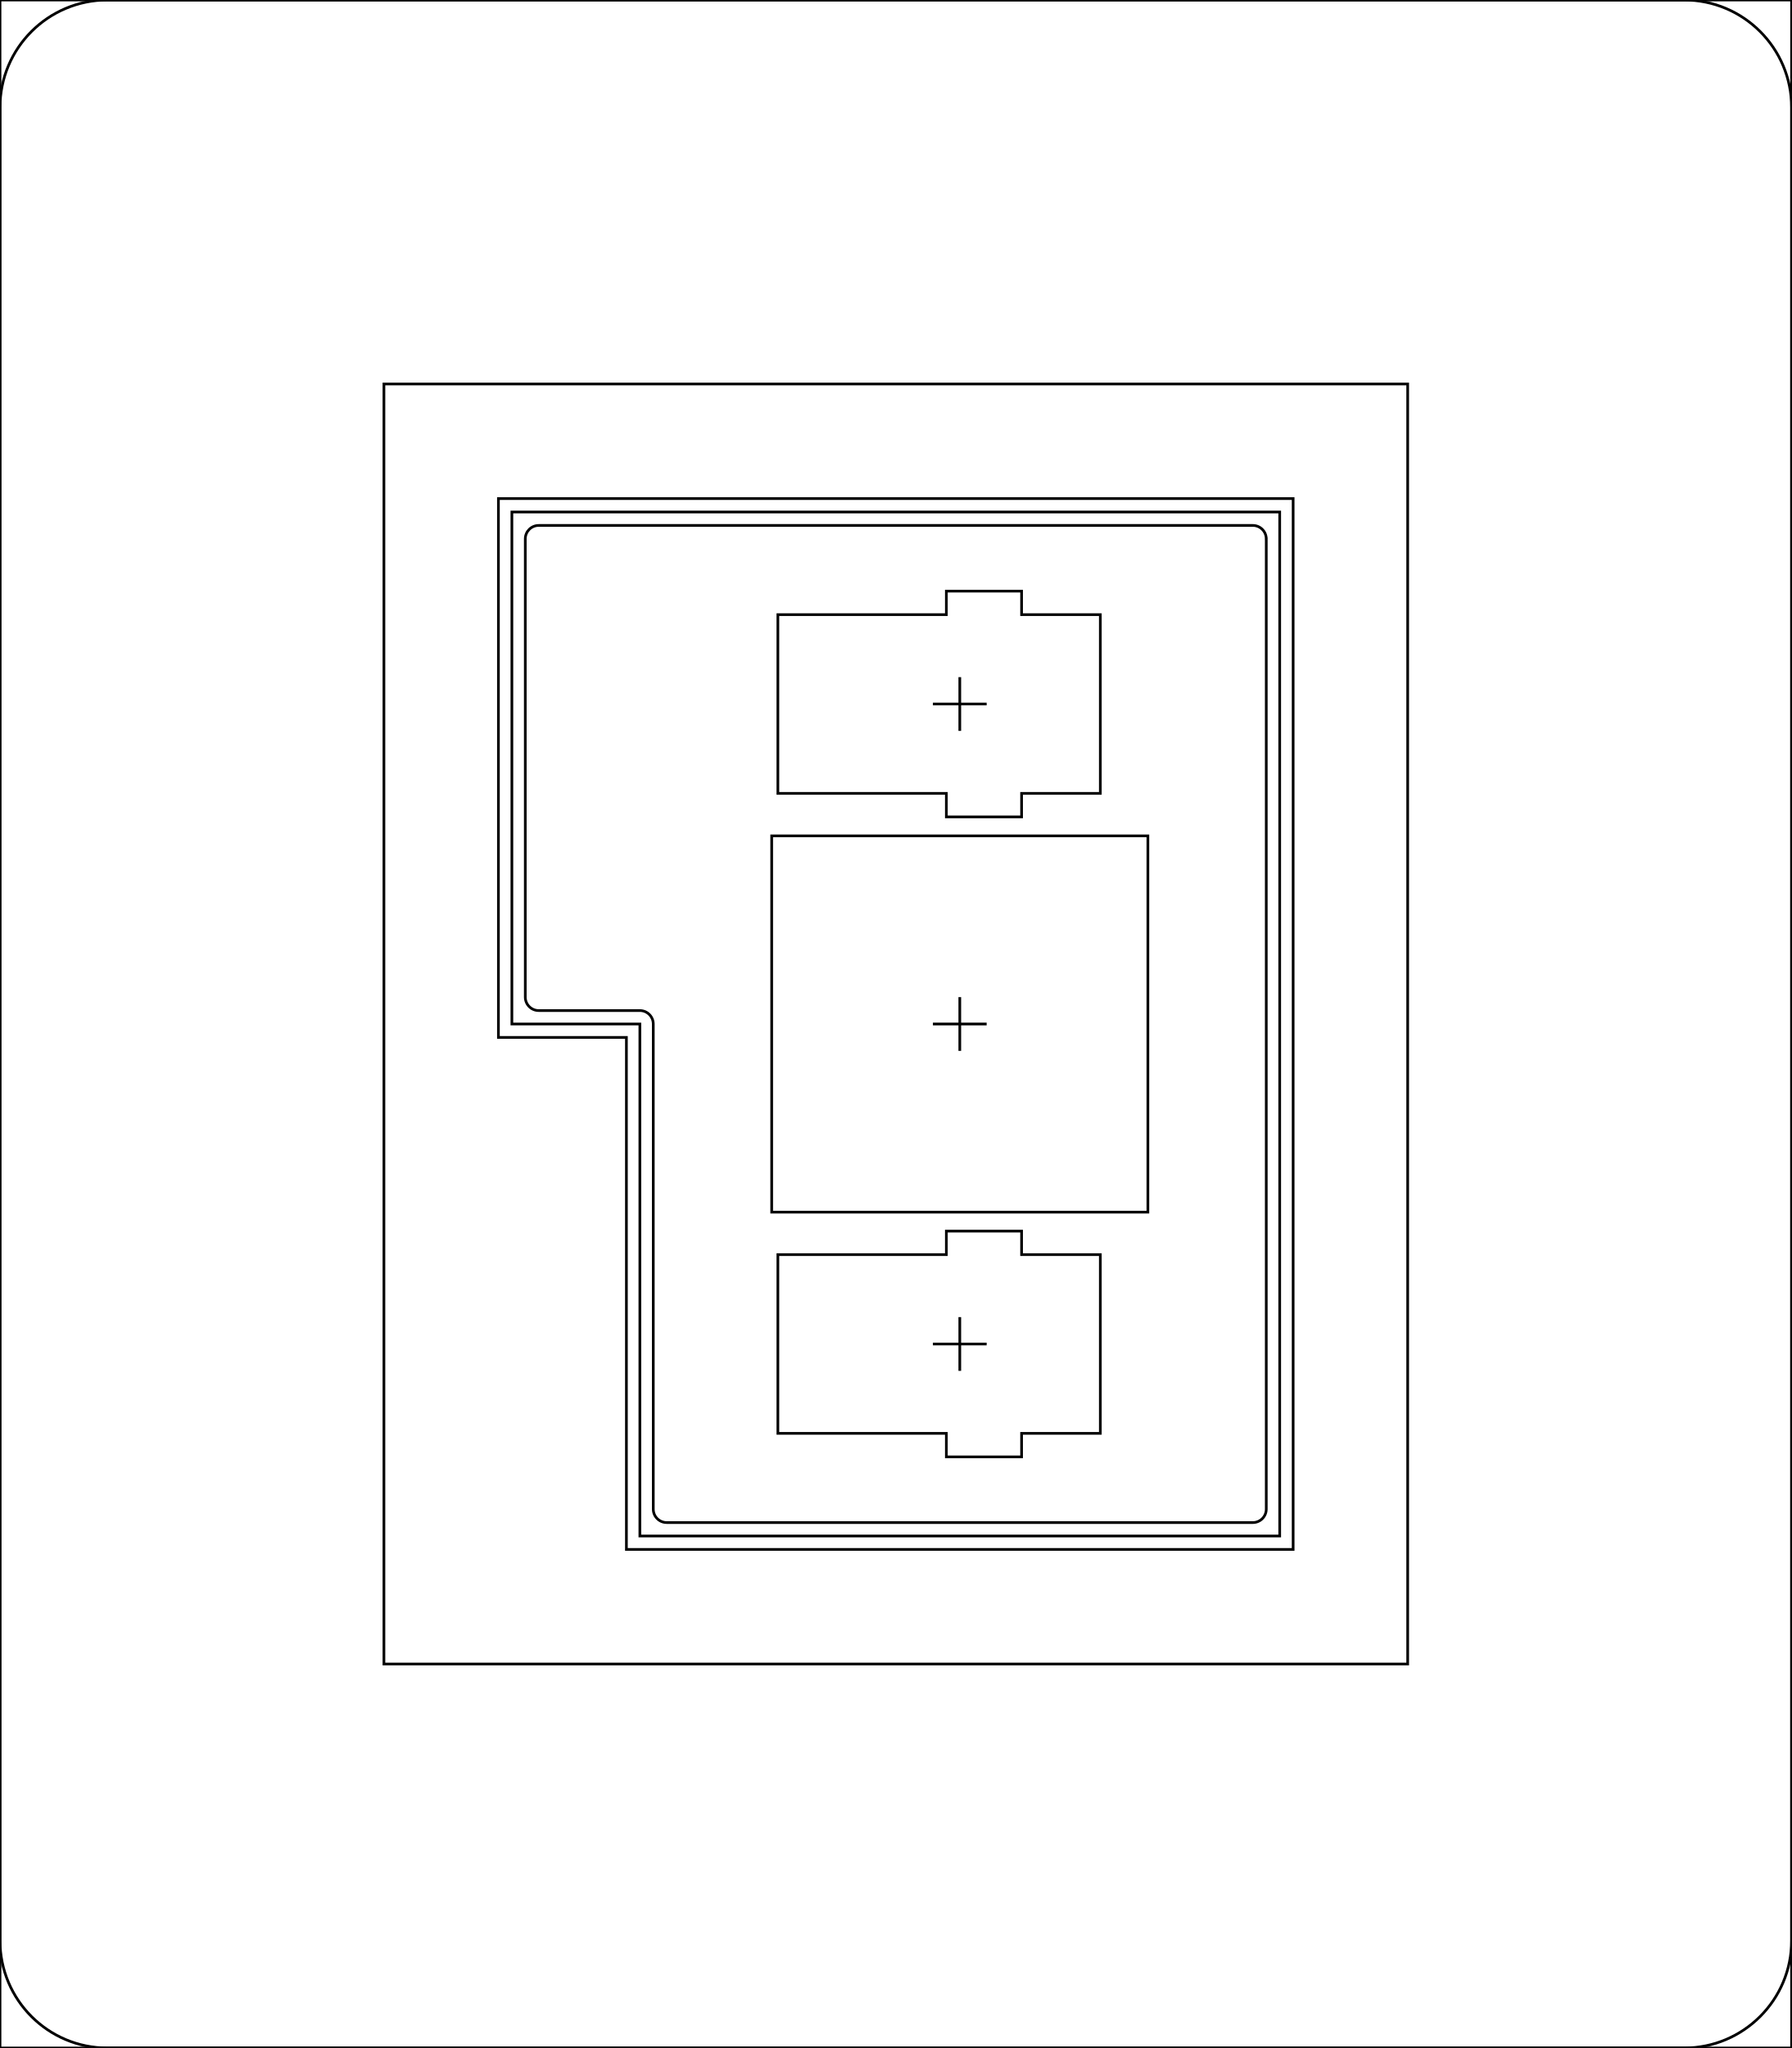
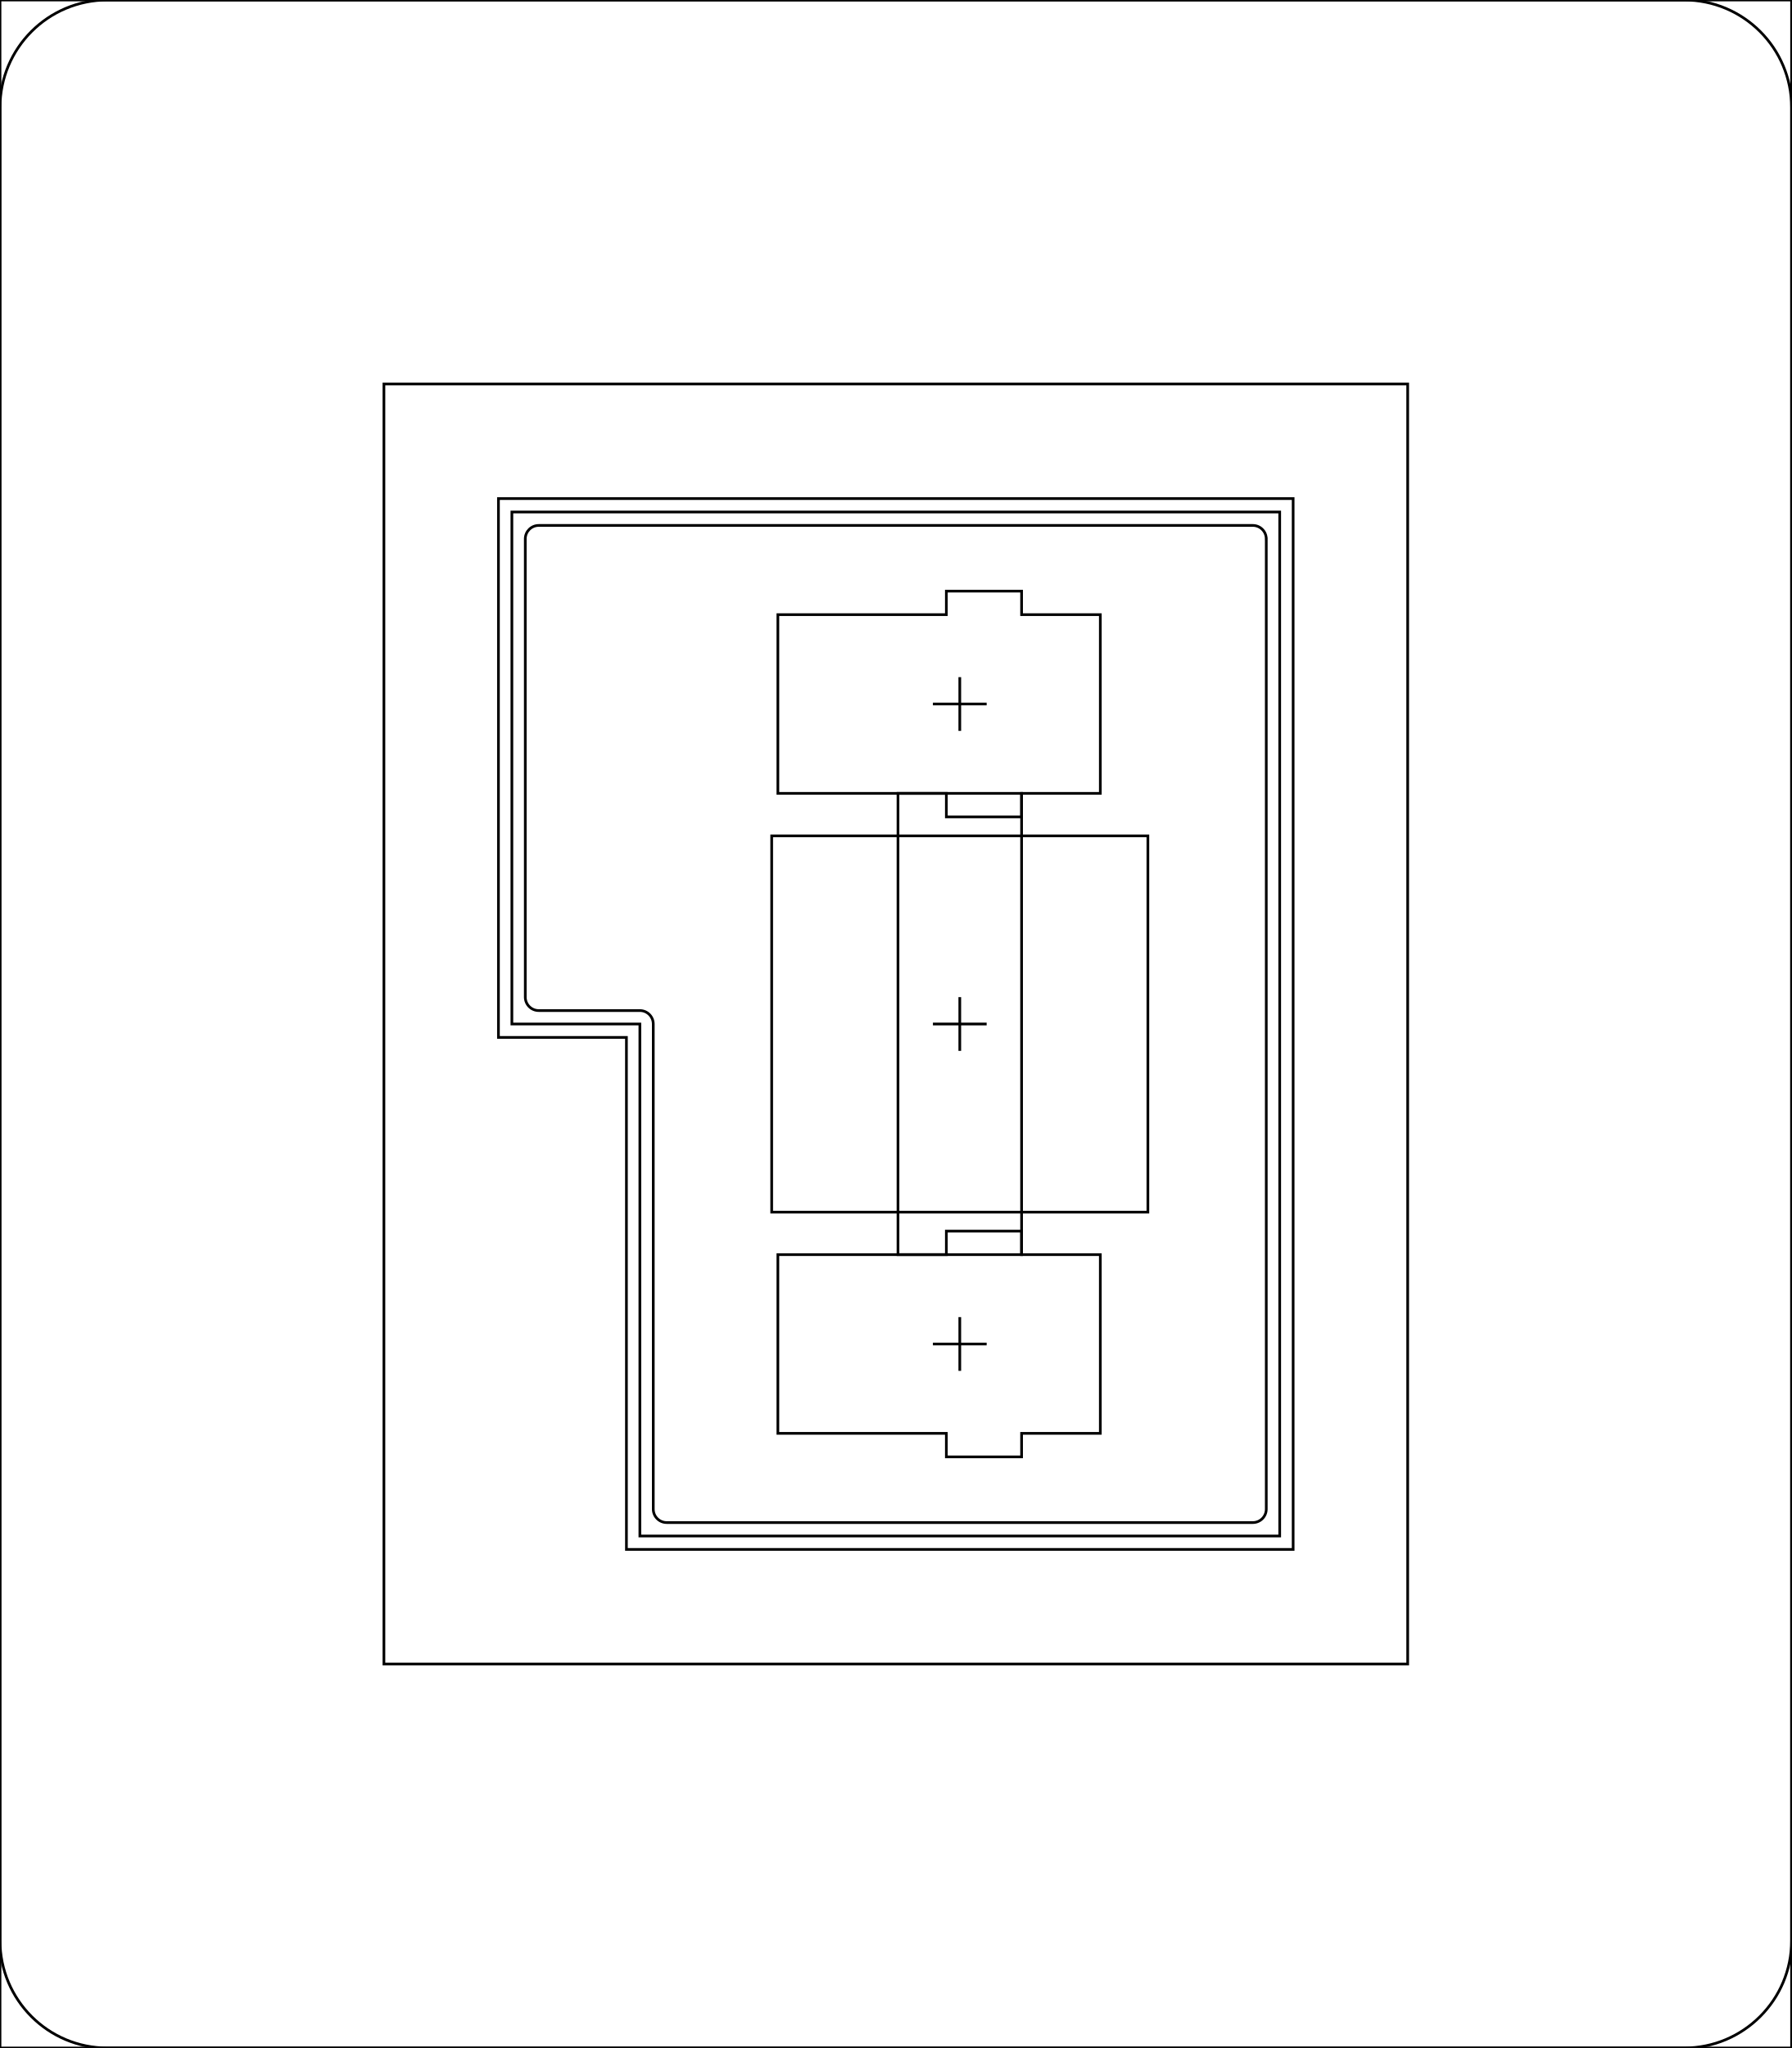
<svg xmlns="http://www.w3.org/2000/svg" width="66.675mm" height="76.2mm" viewBox="0 0 66.675 76.2" version="1.1" id="svg1">
  <defs id="defs1">
    <marker id="Arrow2Sstart" orient="auto" refX="0" refY="0" style="overflow:visible">
      <path d="M 8.72,4.03 -2.21,0.02 8.72,-4 c -1.75,2.37 -1.74,5.62 0,8.03 z" id="Arrow2SstartPath" style="fill:#000000;fill-opacity:1;stroke:none" transform="matrix(0.3,0,0,0.3,-0.69,0)" />
    </marker>
    <marker id="Arrow2Send" orient="auto" refX="0" refY="0" style="overflow:visible">
      <path d="M 8.72,4.03 -2.21,0.02 8.72,-4 c -1.75,2.37 -1.74,5.62 0,8.03 z" id="Arrow2SendPath" style="fill:#000000;fill-opacity:1;stroke:none" transform="matrix(-0.3,0,0,-0.3,0.69,0)" />
    </marker>
  </defs>
  <g id="layer1" style="display:inline">
    <path id="path3" style="fill:none;stroke:#000000;stroke-width:0.1;stroke-dasharray:none" d="m 40.949,46.681 h -2.93 v -0.875 h -2.8 v 0.875 h -6.27 v 6.65 h 6.27 v 0.875 h 2.8 v -0.875 h 2.93 z" />
    <path id="path10" style="fill:none;stroke:#000000;stroke-width:0.1;stroke-dasharray:none" d="m 40.949,22.869 h -2.93 v -0.875 h -2.8 v 0.875 h -6.27 v 6.65 h 6.27 v 0.875 h 2.8 v -0.875 h 2.93 z" />
    <path id="path23" style="display:inline;fill:none;stroke:#000000;stroke-width:0.1;stroke-dasharray:none" d="M 0,0 H 66.675 V 76.2 H 0 Z" />
    <path id="path24" style="display:inline;fill:none;stroke:#000000;stroke-width:0.1;stroke-dasharray:none" d="m -14.55,-18.55 h 58.675 a 4,4 45 0 1 4,4 v 68.2 a 4,4 135 0 1 -4,4 h -58.675 a 4,4 45 0 1 -4,-4 l 0,-68.2 a 4,4 135 0 1 4,-4 z" transform="translate(18.55,18.55)" />
    <path id="path25" style="display:inline;fill:none;stroke:#000000;stroke-width:0.1;stroke-dasharray:none" d="M 14.288,14.287 H 52.388 V 61.913 H 14.288 Z" />
-     <path id="rect75" style="fill:none;stroke:#000000;stroke-width:0.1;stroke-dasharray:none" d="m 18.55,18.55 h 39.05 l 0,24.813 -19.026,-10e-7 3e-6,4.763 H 18.55 Z" transform="matrix(0,1.001281,-1,0,66.675,-0.023756)" />
+     <path id="rect75" style="fill:none;stroke:#000000;stroke-width:0.1;stroke-dasharray:none" d="M 18.55,18.55 H 57.6 V 43.362 l -19.026,-10e-7 3e-6,4.763 H 18.55 Z" transform="matrix(0,1.001281,-1,0,66.675,-0.023756)" />
    <path id="rect2" style="fill:none;stroke:#000000;stroke-width:0.1;stroke-dasharray:none" d="m 47.625,19.05 v 38.1 h -23.812 l 10e-7,-19.05 -4.763,2e-6 0,-19.05 z" />
    <path id="path1" style="display:inline;fill:none;stroke:#000000;stroke-width:0.1;stroke-dasharray:none" d="m 20.05,19.55 h 36.1 a 0.5,0.5 45 0 1 0.5,0.5 l 0,21.813 a 0.5,0.5 135 0 1 -0.5,0.5 l -18.05,-10e-7 a 0.5,0.5 135 0 0 -0.5,0.5 l 3e-6,3.763 a 0.5,0.5 135 0 1 -0.5,0.5 l -17.05,0 a 0.5,0.5 45 0 1 -0.5,-0.5 v -26.575 a 0.5,0.5 135 0 1 0.5,-0.5 z" transform="rotate(90,33.3375,33.3375)" />
    <path id="rect152" style="fill:none;stroke:#000000;stroke-width:0.1;stroke-dasharray:none" d="m 42.719,31.1 v 14 H 28.719 v -14 z" />
    <path style="display:inline;fill:#aade87;stroke:#000000;stroke-width:0.1;stroke-linejoin:round;stroke-dasharray:none" d="m 34.719,38.1 h 2" id="path121" />
    <path style="display:inline;fill:#aade87;stroke:#000000;stroke-width:0.1;stroke-linejoin:round;stroke-dasharray:none" d="m 35.719,39.1 v -2" id="path122" />
    <path style="display:inline;fill:#aade87;stroke:#000000;stroke-width:0.1;stroke-linejoin:round;stroke-dasharray:none" d="m 34.719,26.194 h 2" id="path5" />
    <path style="display:inline;fill:#aade87;stroke:#000000;stroke-width:0.1;stroke-linejoin:round;stroke-dasharray:none" d="m 35.719,27.194 v -2" id="path6" />
    <path style="display:inline;fill:#aade87;stroke:#000000;stroke-width:0.1;stroke-linejoin:round;stroke-dasharray:none" d="m 34.719,50.006 h 2" id="path7" />
    <path style="display:inline;fill:#aade87;stroke:#000000;stroke-width:0.1;stroke-linejoin:round;stroke-dasharray:none" d="m 35.719,51.006 v -2" id="path8" />
+     <path id="path12" style="fill:none;stroke:#000000;stroke-width:0.1;stroke-dasharray:none" d="M 38.019,29.519 V 46.681 H 33.419 V 29.519 Z" />
+   </g>
+   <g id="layer2" style="display:inline">
+     <polygon points="133.732,74.201 133.732,88.201 138.432,88.201 138.432,89.726 133.962,89.726 133.962,91.451 132.762,91.451 132.762,94.751 133.962,94.751 133.962,96.476 140.232,96.476 140.232,97.301 143.032,97.301 143.032,96.476 146.262,96.476 146.262,89.726 143.032,89.726 143.032,88.201 147.732,88.201 147.732,74.201 143.032,74.201 143.032,72.676 146.262,72.676 146.262,65.926 143.032,65.926 143.032,65.1 140.232,65.1 140.232,65.926 133.962,65.926 133.962,67.651 132.762,67.651 132.762,70.951 133.962,70.951 133.962,72.676 138.432,72.676 138.432,74.201 " style="display:none;opacity:0.8;fill:#ffcc00;stroke:#000000;stroke-width:0" id="polygon4" transform="translate(-105.0132,-43.101)" />
  </g>
  <g id="printing-marks" style="display:inline" />
</svg>
